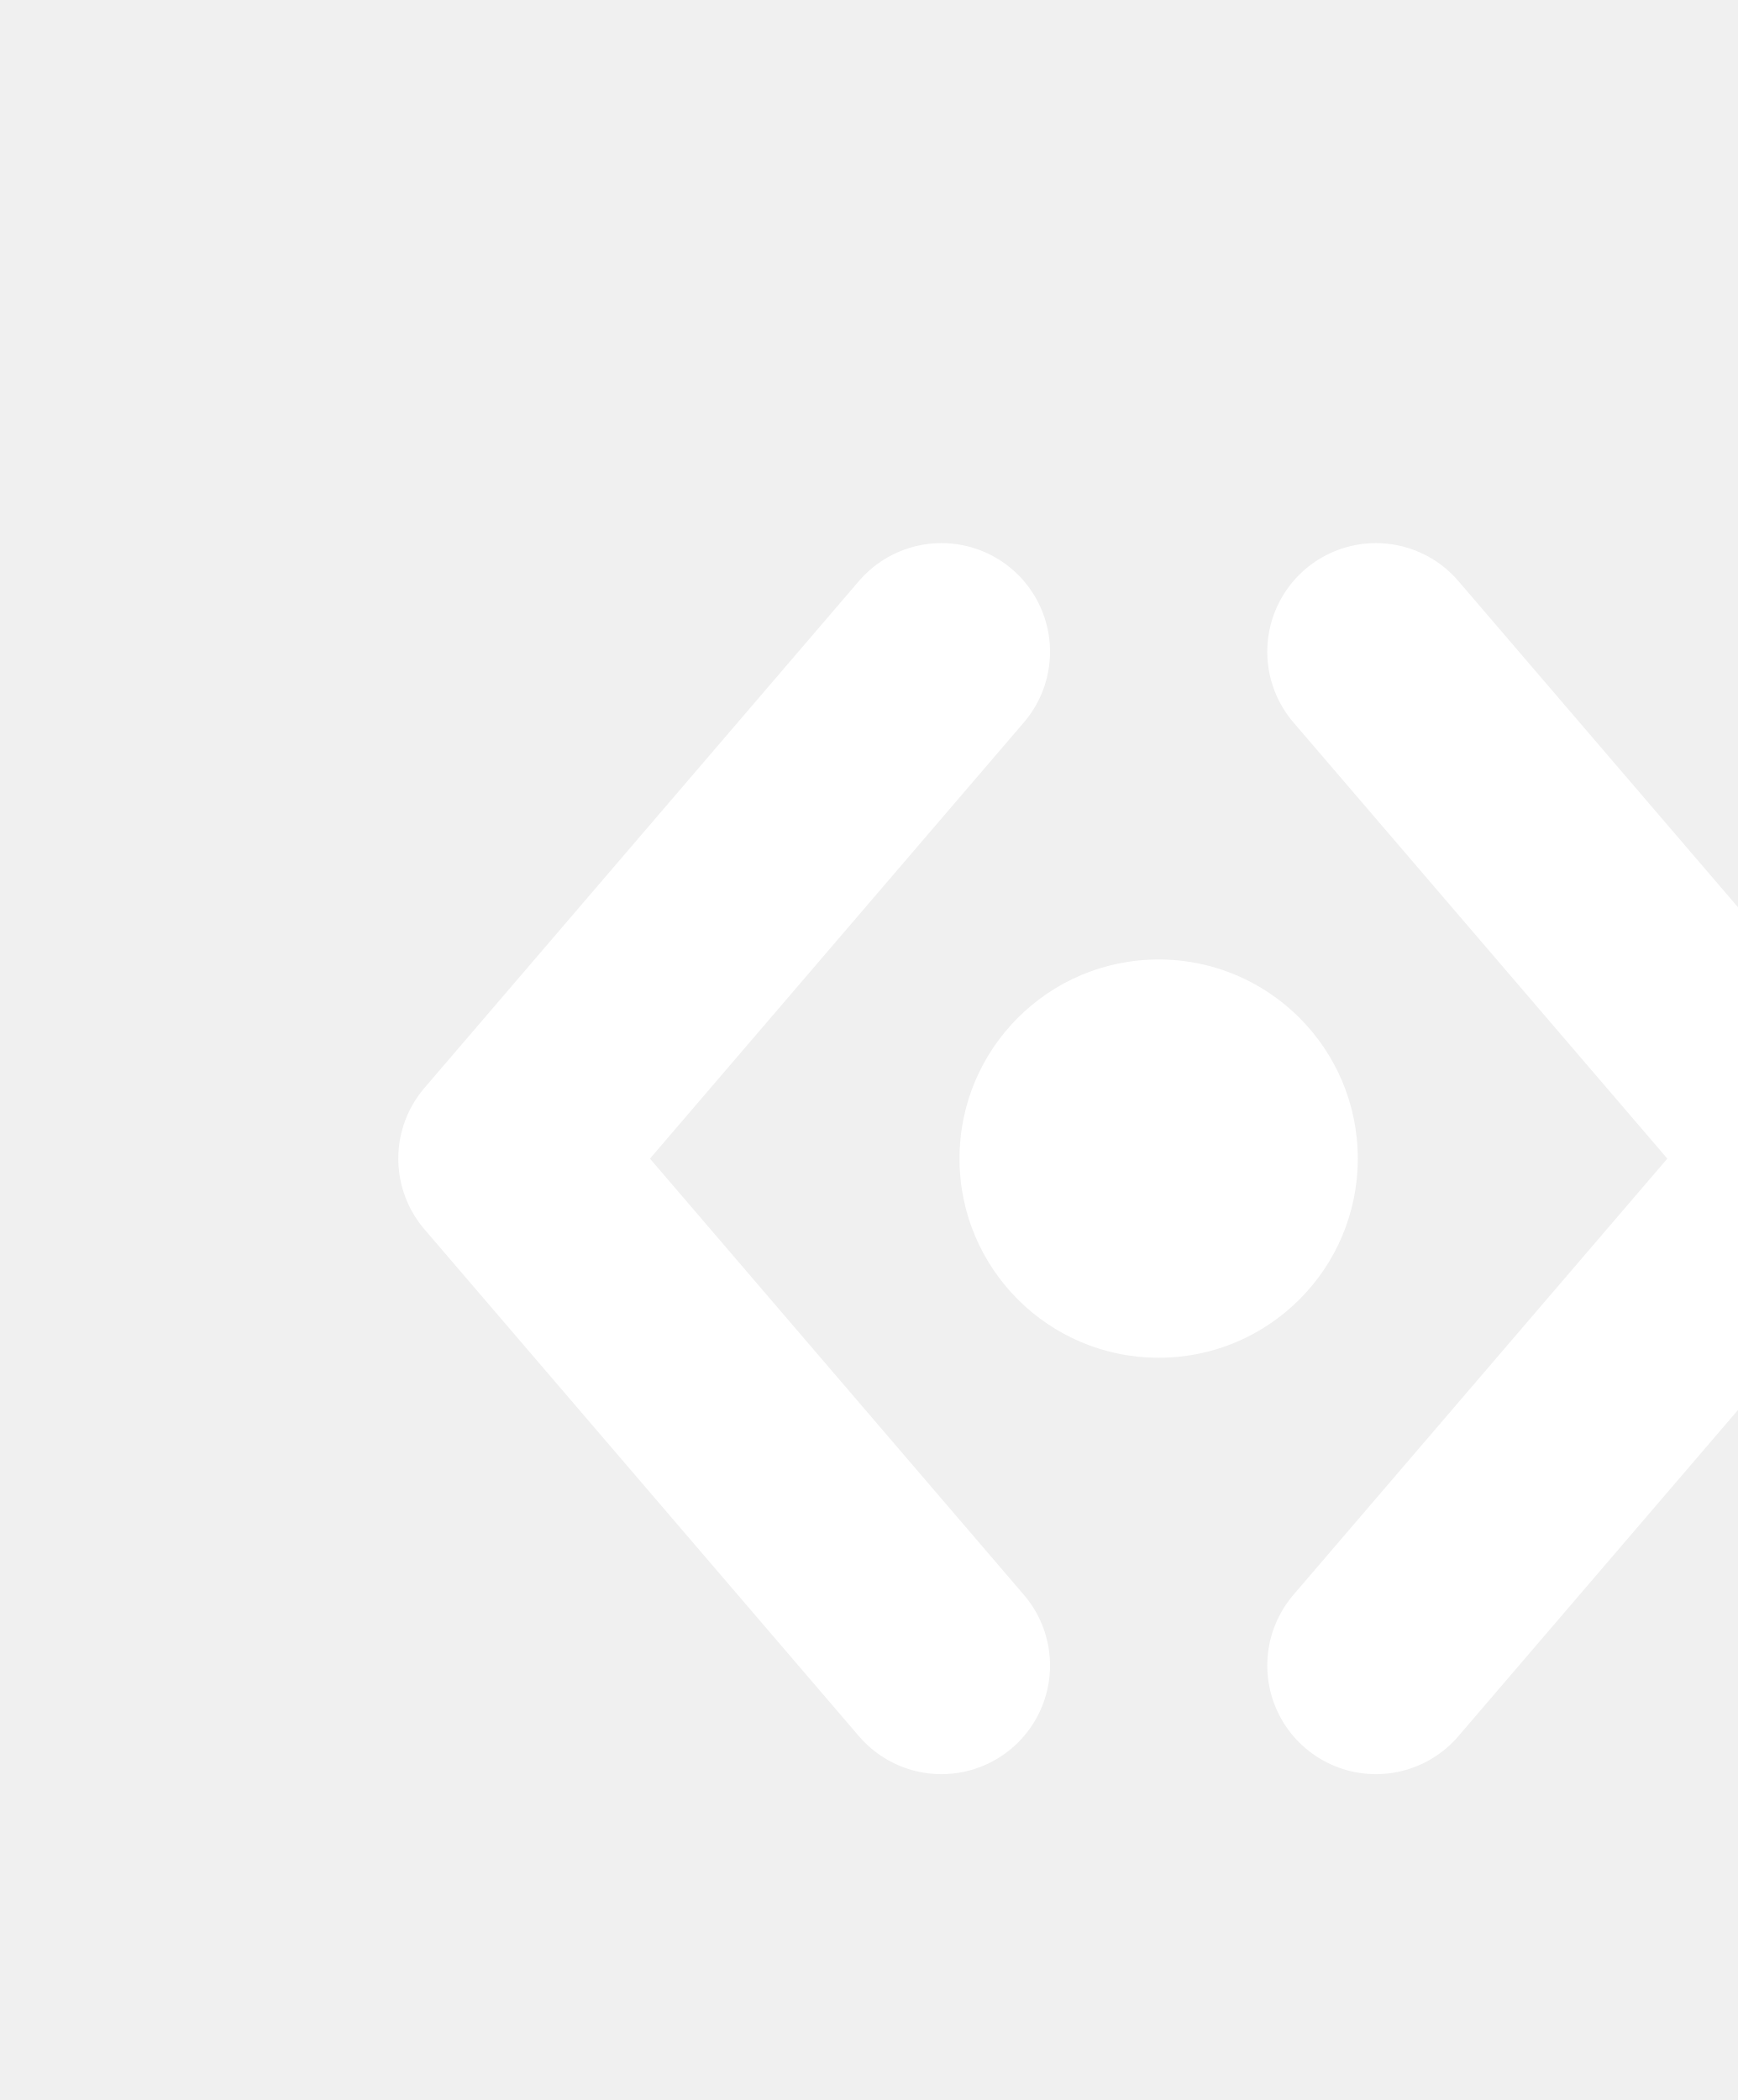
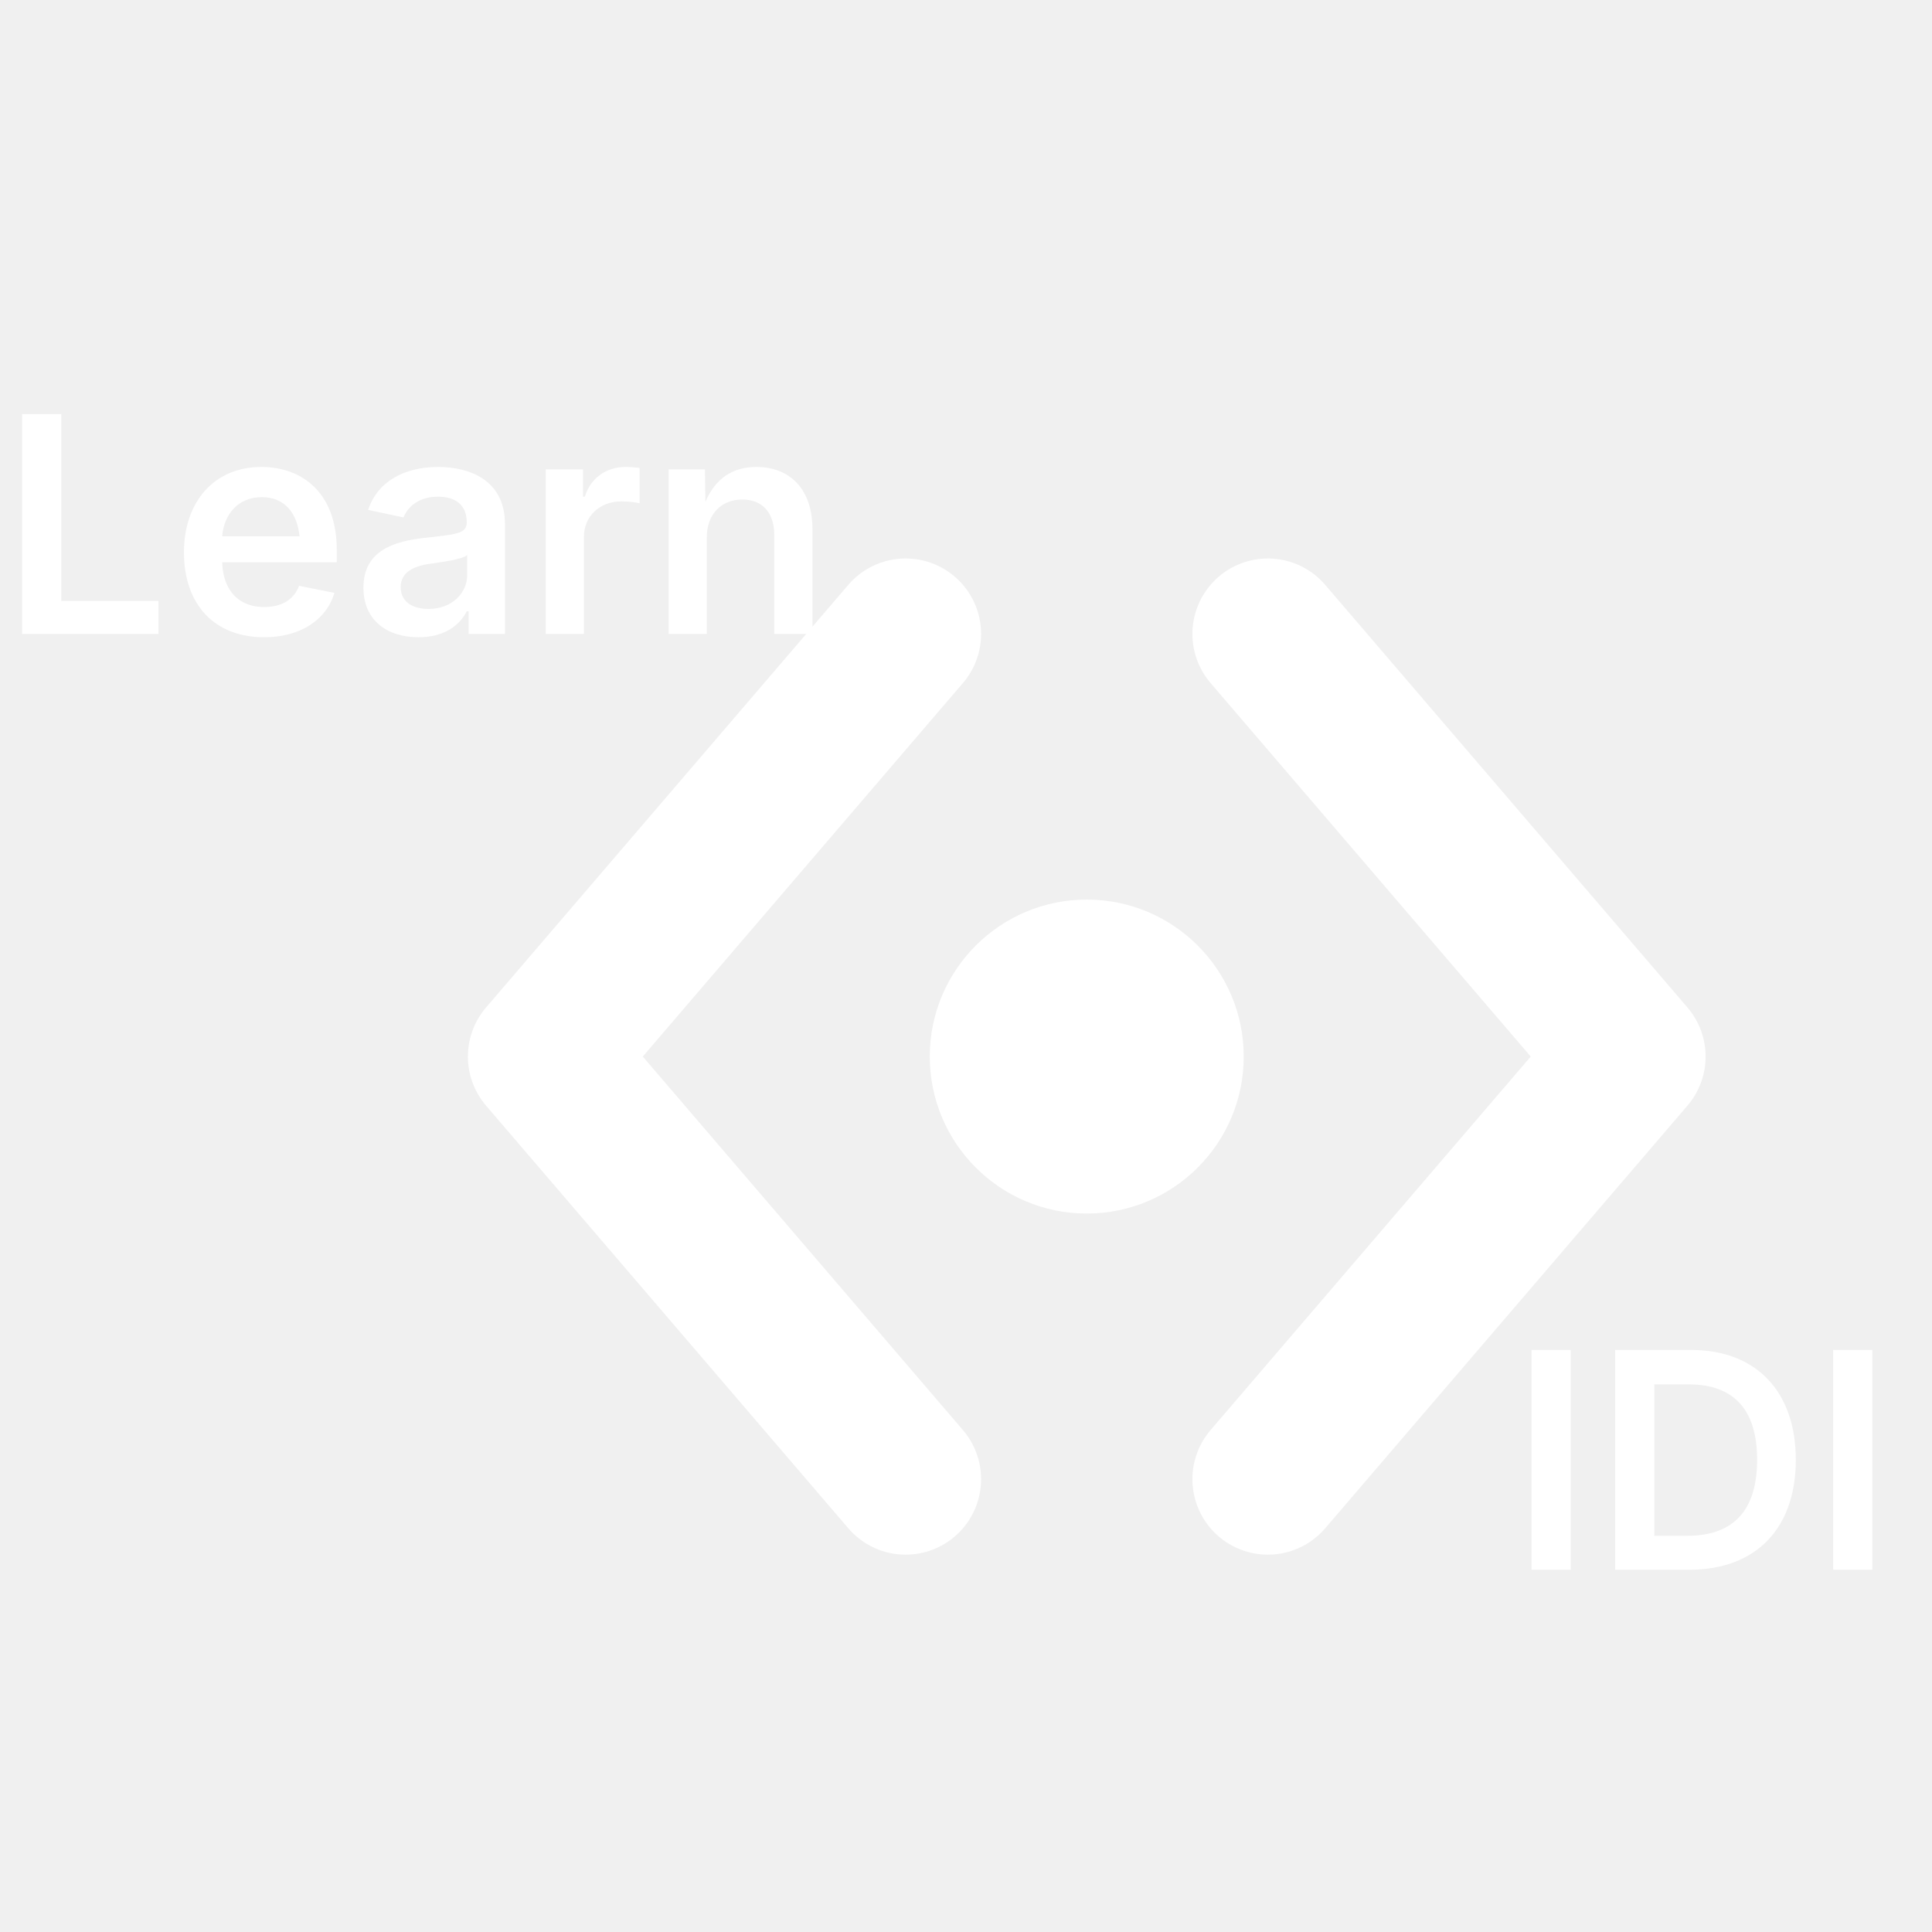
- <svg xmlns="http://www.w3.org/2000/svg" viewBox="0 0 48 58" role="img" aria-label="learn-idi favicon">
-   <g fill="none" stroke="#fff" stroke-width="6" stroke-linecap="round" stroke-linejoin="round">
-     <path d="M26 18 L14 32 L26 46" />
-     <path d="M38 18 L50 32 L38 46" />
+ <svg xmlns="http://www.w3.org/2000/svg" transform="translate(0, 3)" viewBox="0 0 64 64" role="img" aria-label="learn-idi favicon">
+   <text x="0" y="18" font-size="10" font-family="system-ui, -apple-system, BlinkMacSystemFont, 'Segoe UI', sans-serif" fill="#fff" font-weight="600">Learn</text>
+   <text x="50" y="49" font-size="10" font-family="system-ui, -apple-system, BlinkMacSystemFont, 'Segoe UI', sans-serif" fill="#fff" font-weight="600">IDI</text>
+   <g transform="translate(4, 0)">
+     <g fill="none" stroke="#fff" stroke-width="5" stroke-linecap="round" stroke-linejoin="round">
+       <path d="M26 18 L14 32 L26 46" />
+       <path d="M38 18 L50 32 L38 46" />
+     </g>
+     <circle cx="32" cy="32" r="5.2" fill="#fff" />
  </g>
-   <circle cx="32" cy="32" r="5.5" fill="#fff" />
</svg>
